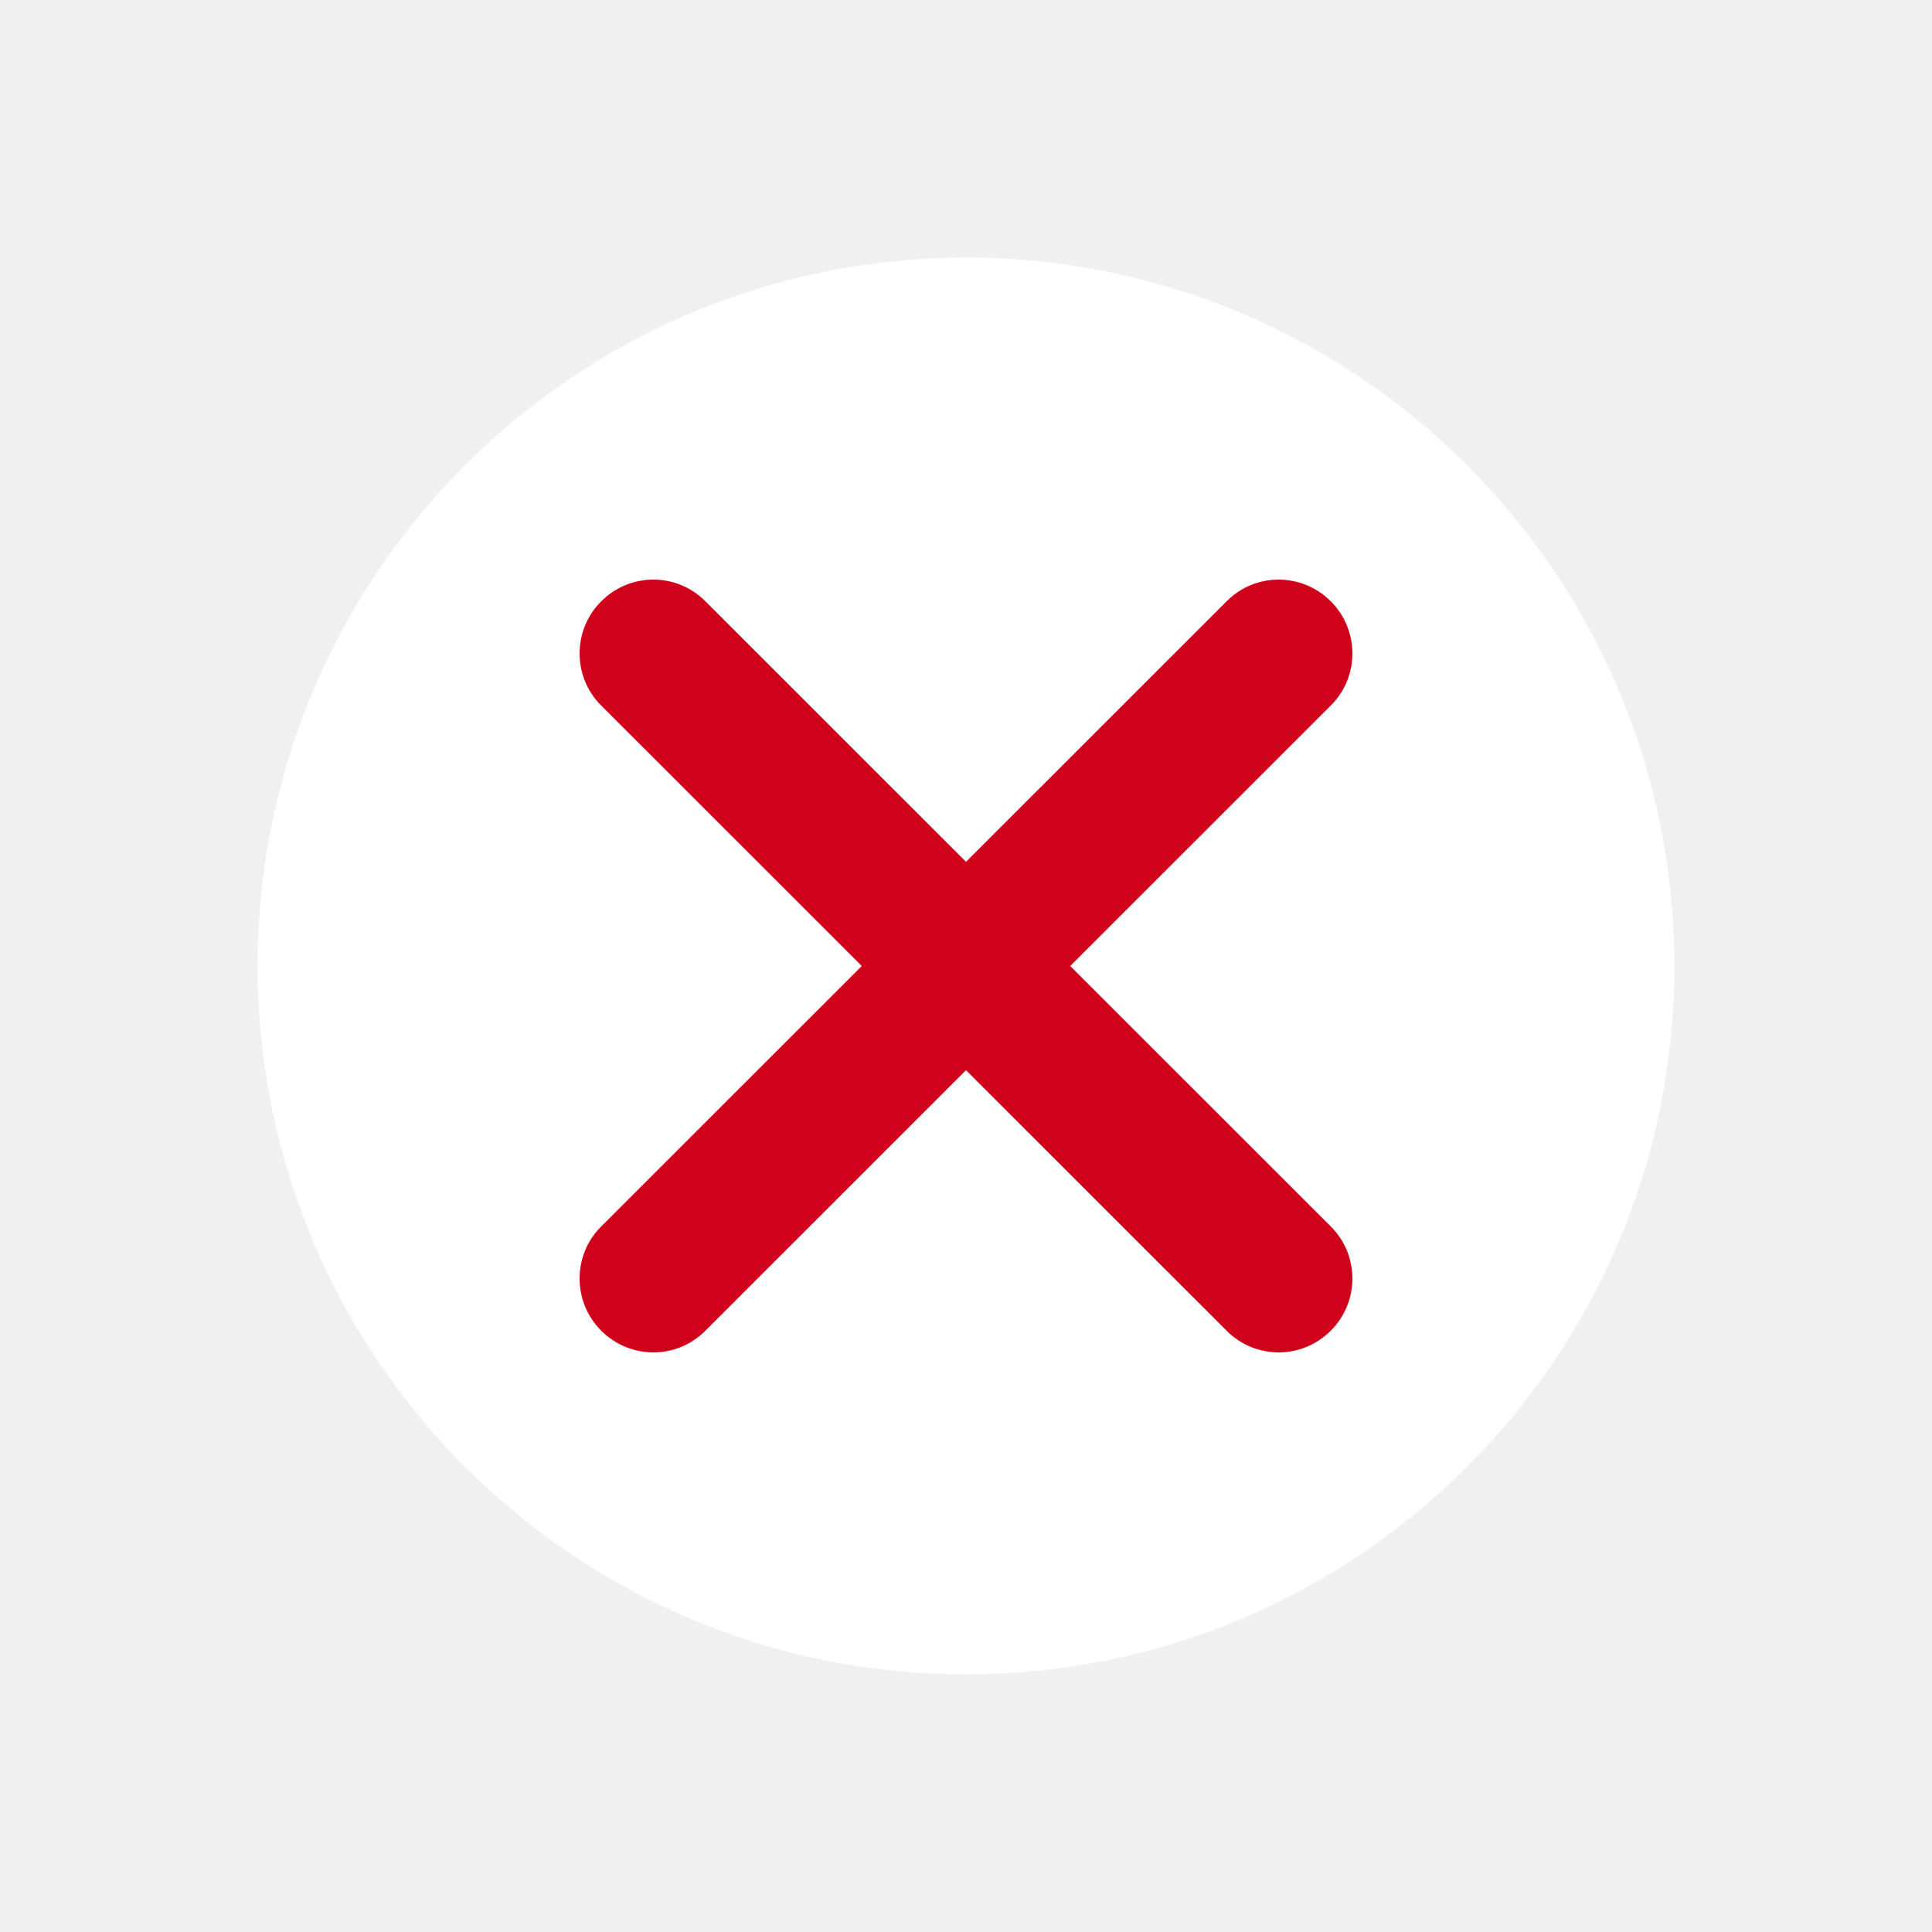
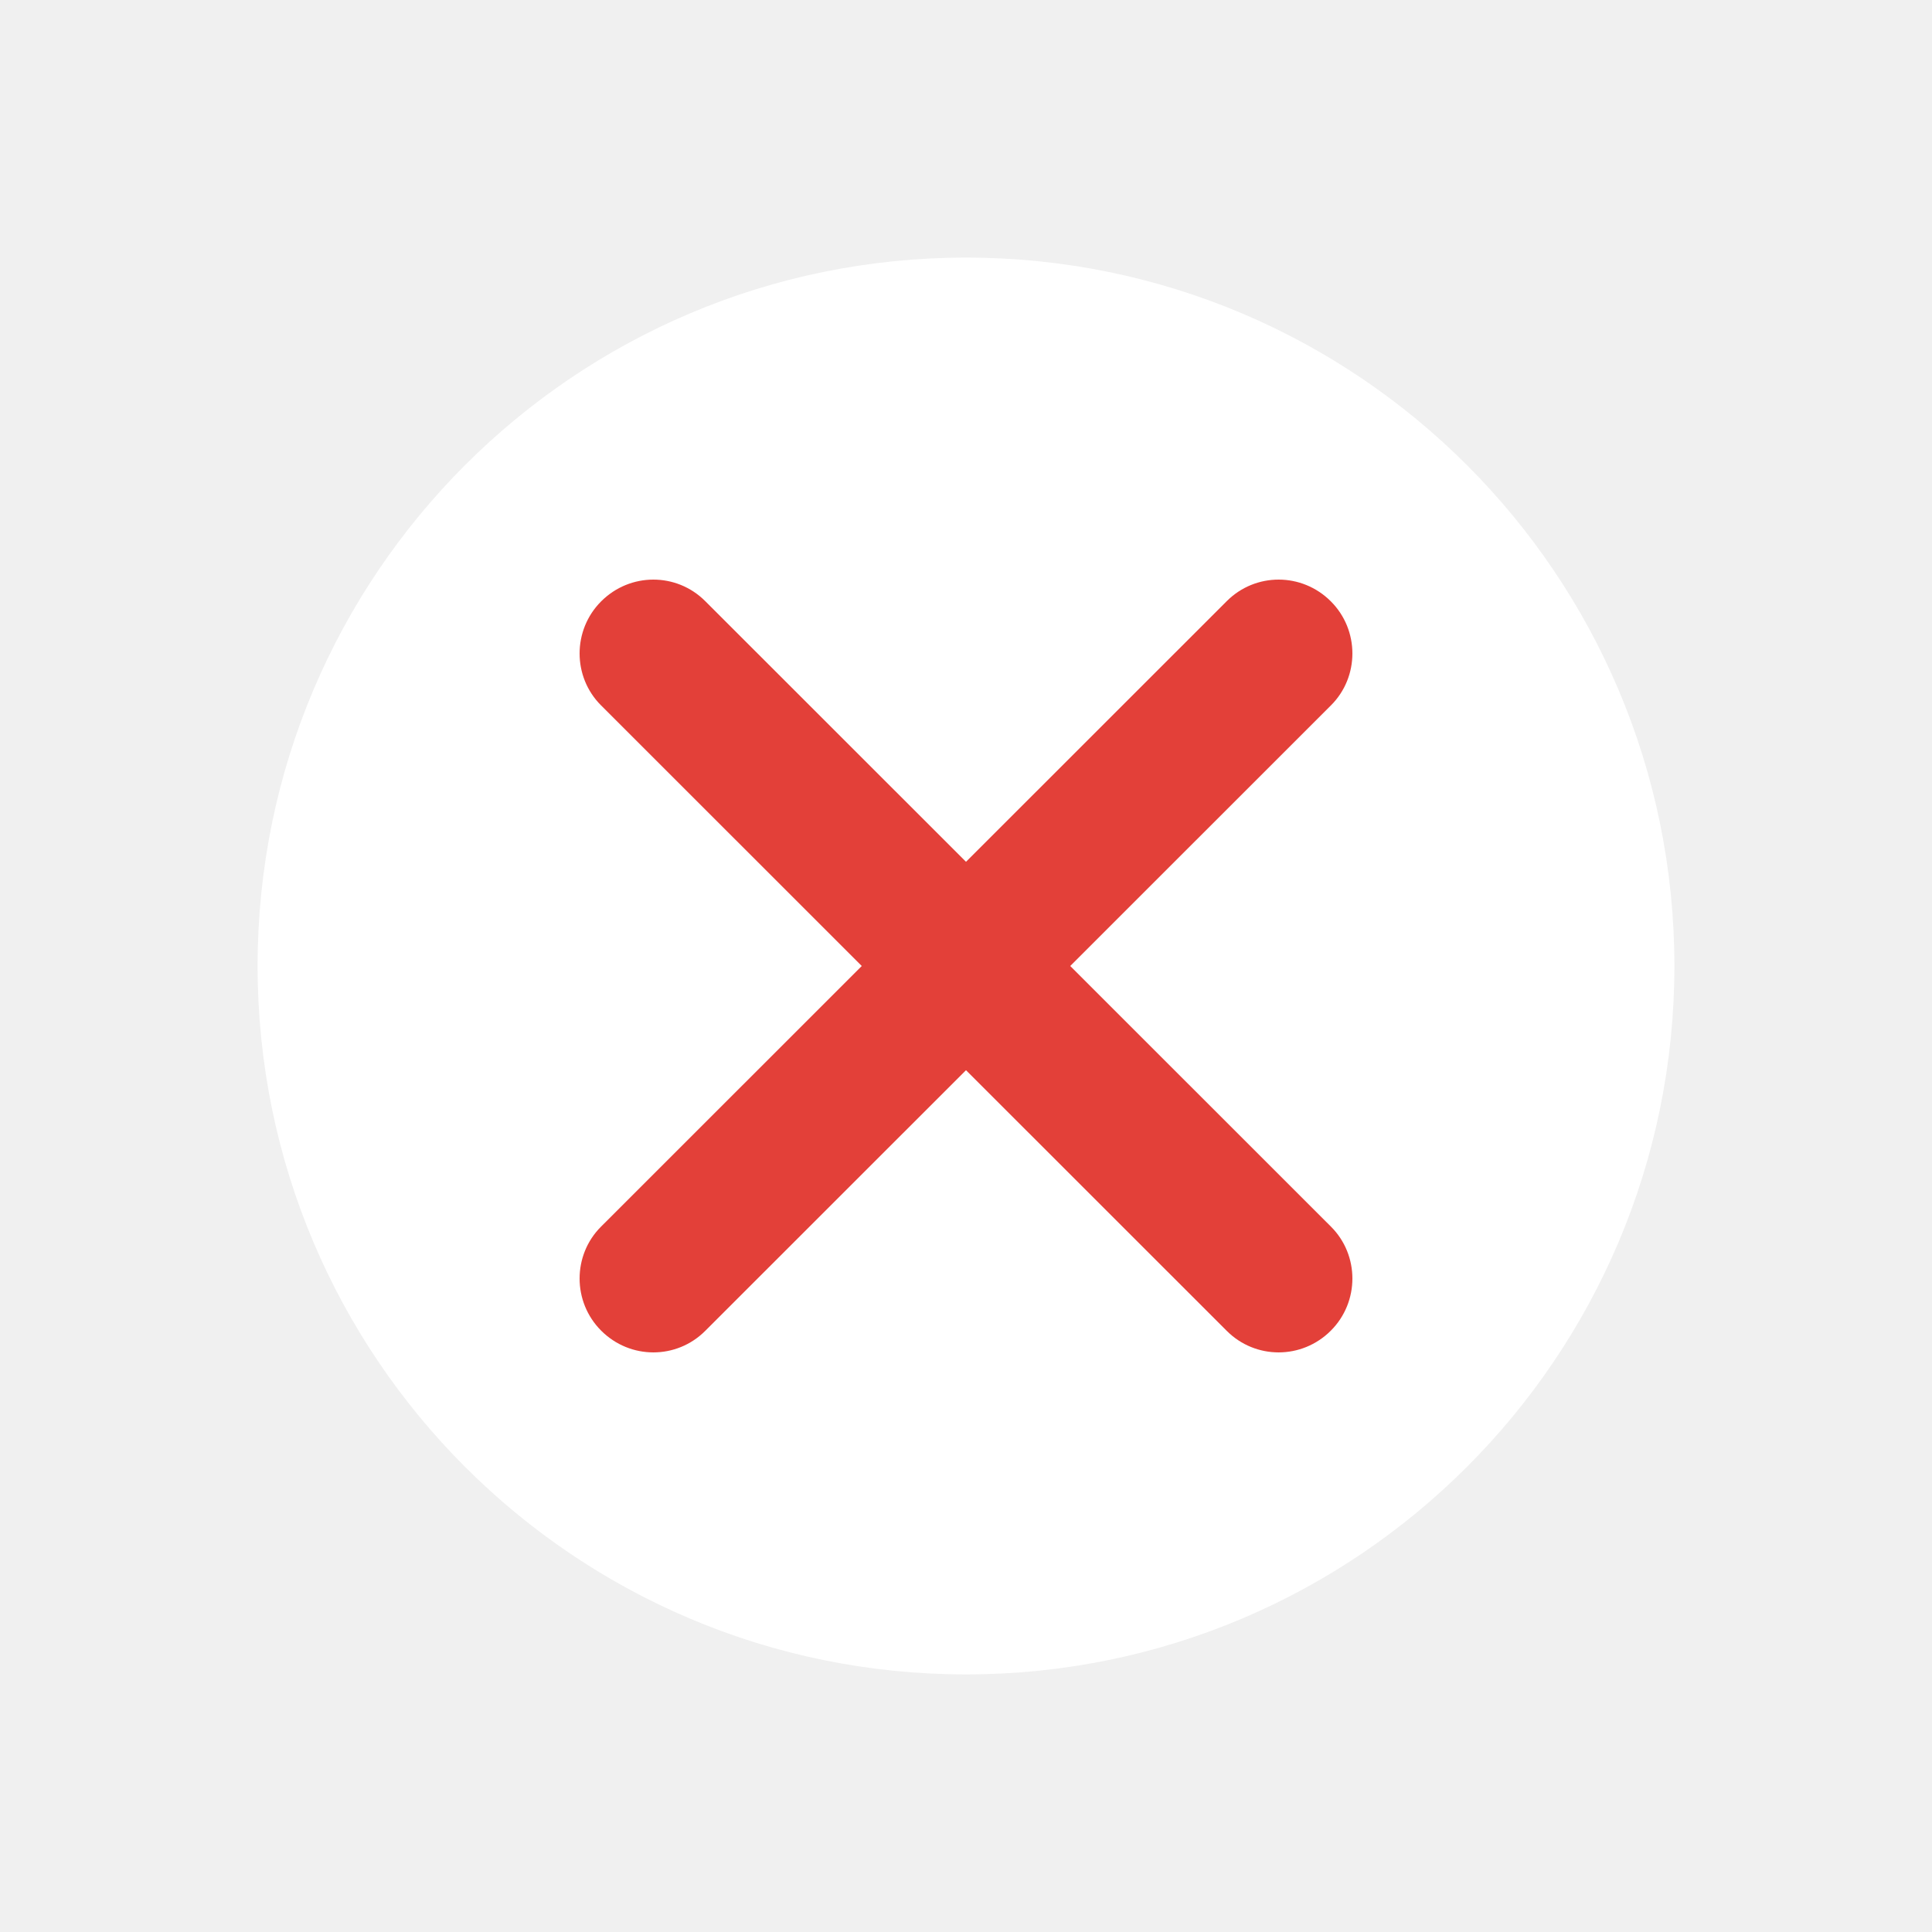
<svg xmlns="http://www.w3.org/2000/svg" width="60px" height="60px" viewBox="0 0 60 60" version="1.1">
  <defs />
  <circle id="bg-circle" fill="#FFFFFF" fill-rule="nonzero" cx="30" cy="30" r="22" />
-   <path d="M33.237,30 L41.337,21.903 C42.22,21.02 42.224,19.568 41.33,18.675 C40.43,17.775 38.99,17.778 38.1,18.667 L30,26.764 L21.9,18.667 C21.01,17.778 19.57,17.775 18.67,18.675 C17.776,19.568 17.78,21.02 18.663,21.903 L26.763,30 L18.663,38.097 C17.78,38.98 17.776,40.432 18.67,41.325 C19.57,42.225 21.01,42.222 21.9,41.333 L30,33.236 L38.1,41.333 C38.99,42.222 40.43,42.225 41.33,41.325 C42.224,40.432 42.22,38.98 41.337,38.097 L33.237,30 Z" id="icon" fill="#D0021B" fill-rule="nonzero" />
+   <path d="M33.237,30 L41.337,21.903 C42.22,21.02 42.224,19.568 41.33,18.675 C40.43,17.775 38.99,17.778 38.1,18.667 L30,26.764 L21.9,18.667 C21.01,17.778 19.57,17.775 18.67,18.675 C17.776,19.568 17.78,21.02 18.663,21.903 L26.763,30 L18.663,38.097 C17.78,38.98 17.776,40.432 18.67,41.325 C19.57,42.225 21.01,42.222 21.9,41.333 L30,33.236 L38.1,41.333 C38.99,42.222 40.43,42.225 41.33,41.325 C42.224,40.432 42.22,38.98 41.337,38.097 L33.237,30 Z" id="icon" fill="#E34039" fill-rule="nonzero" />
</svg>
